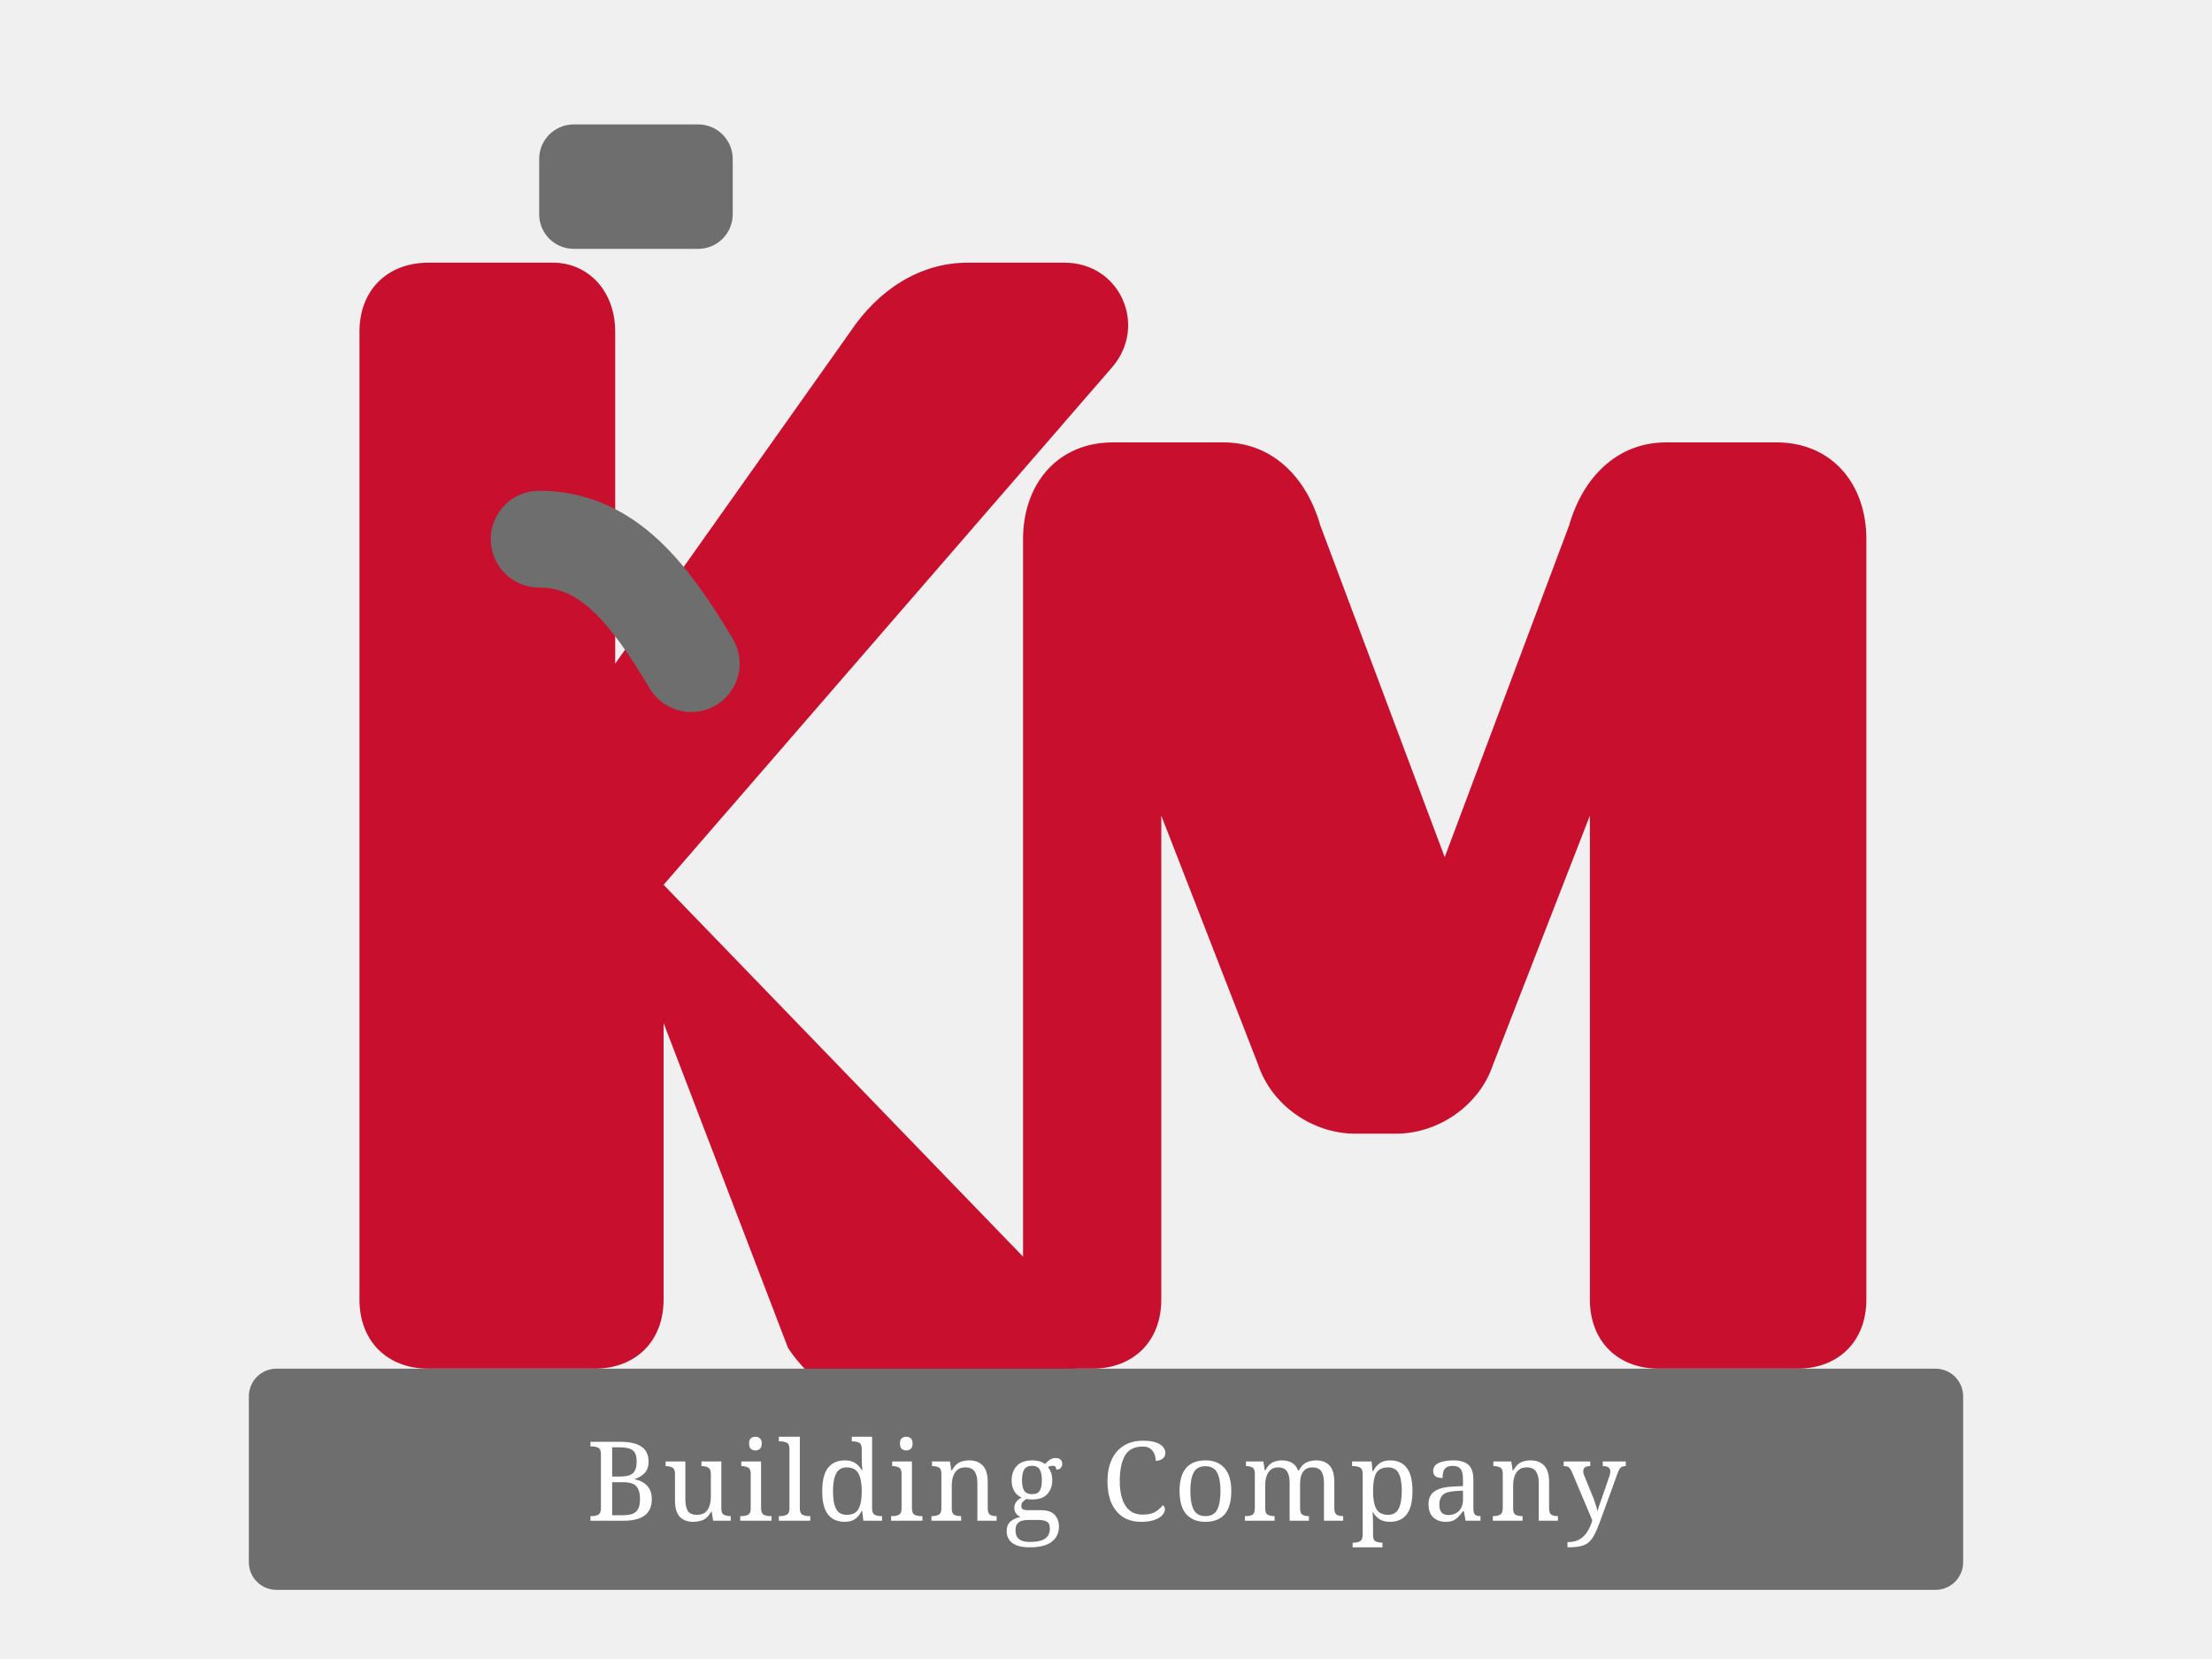
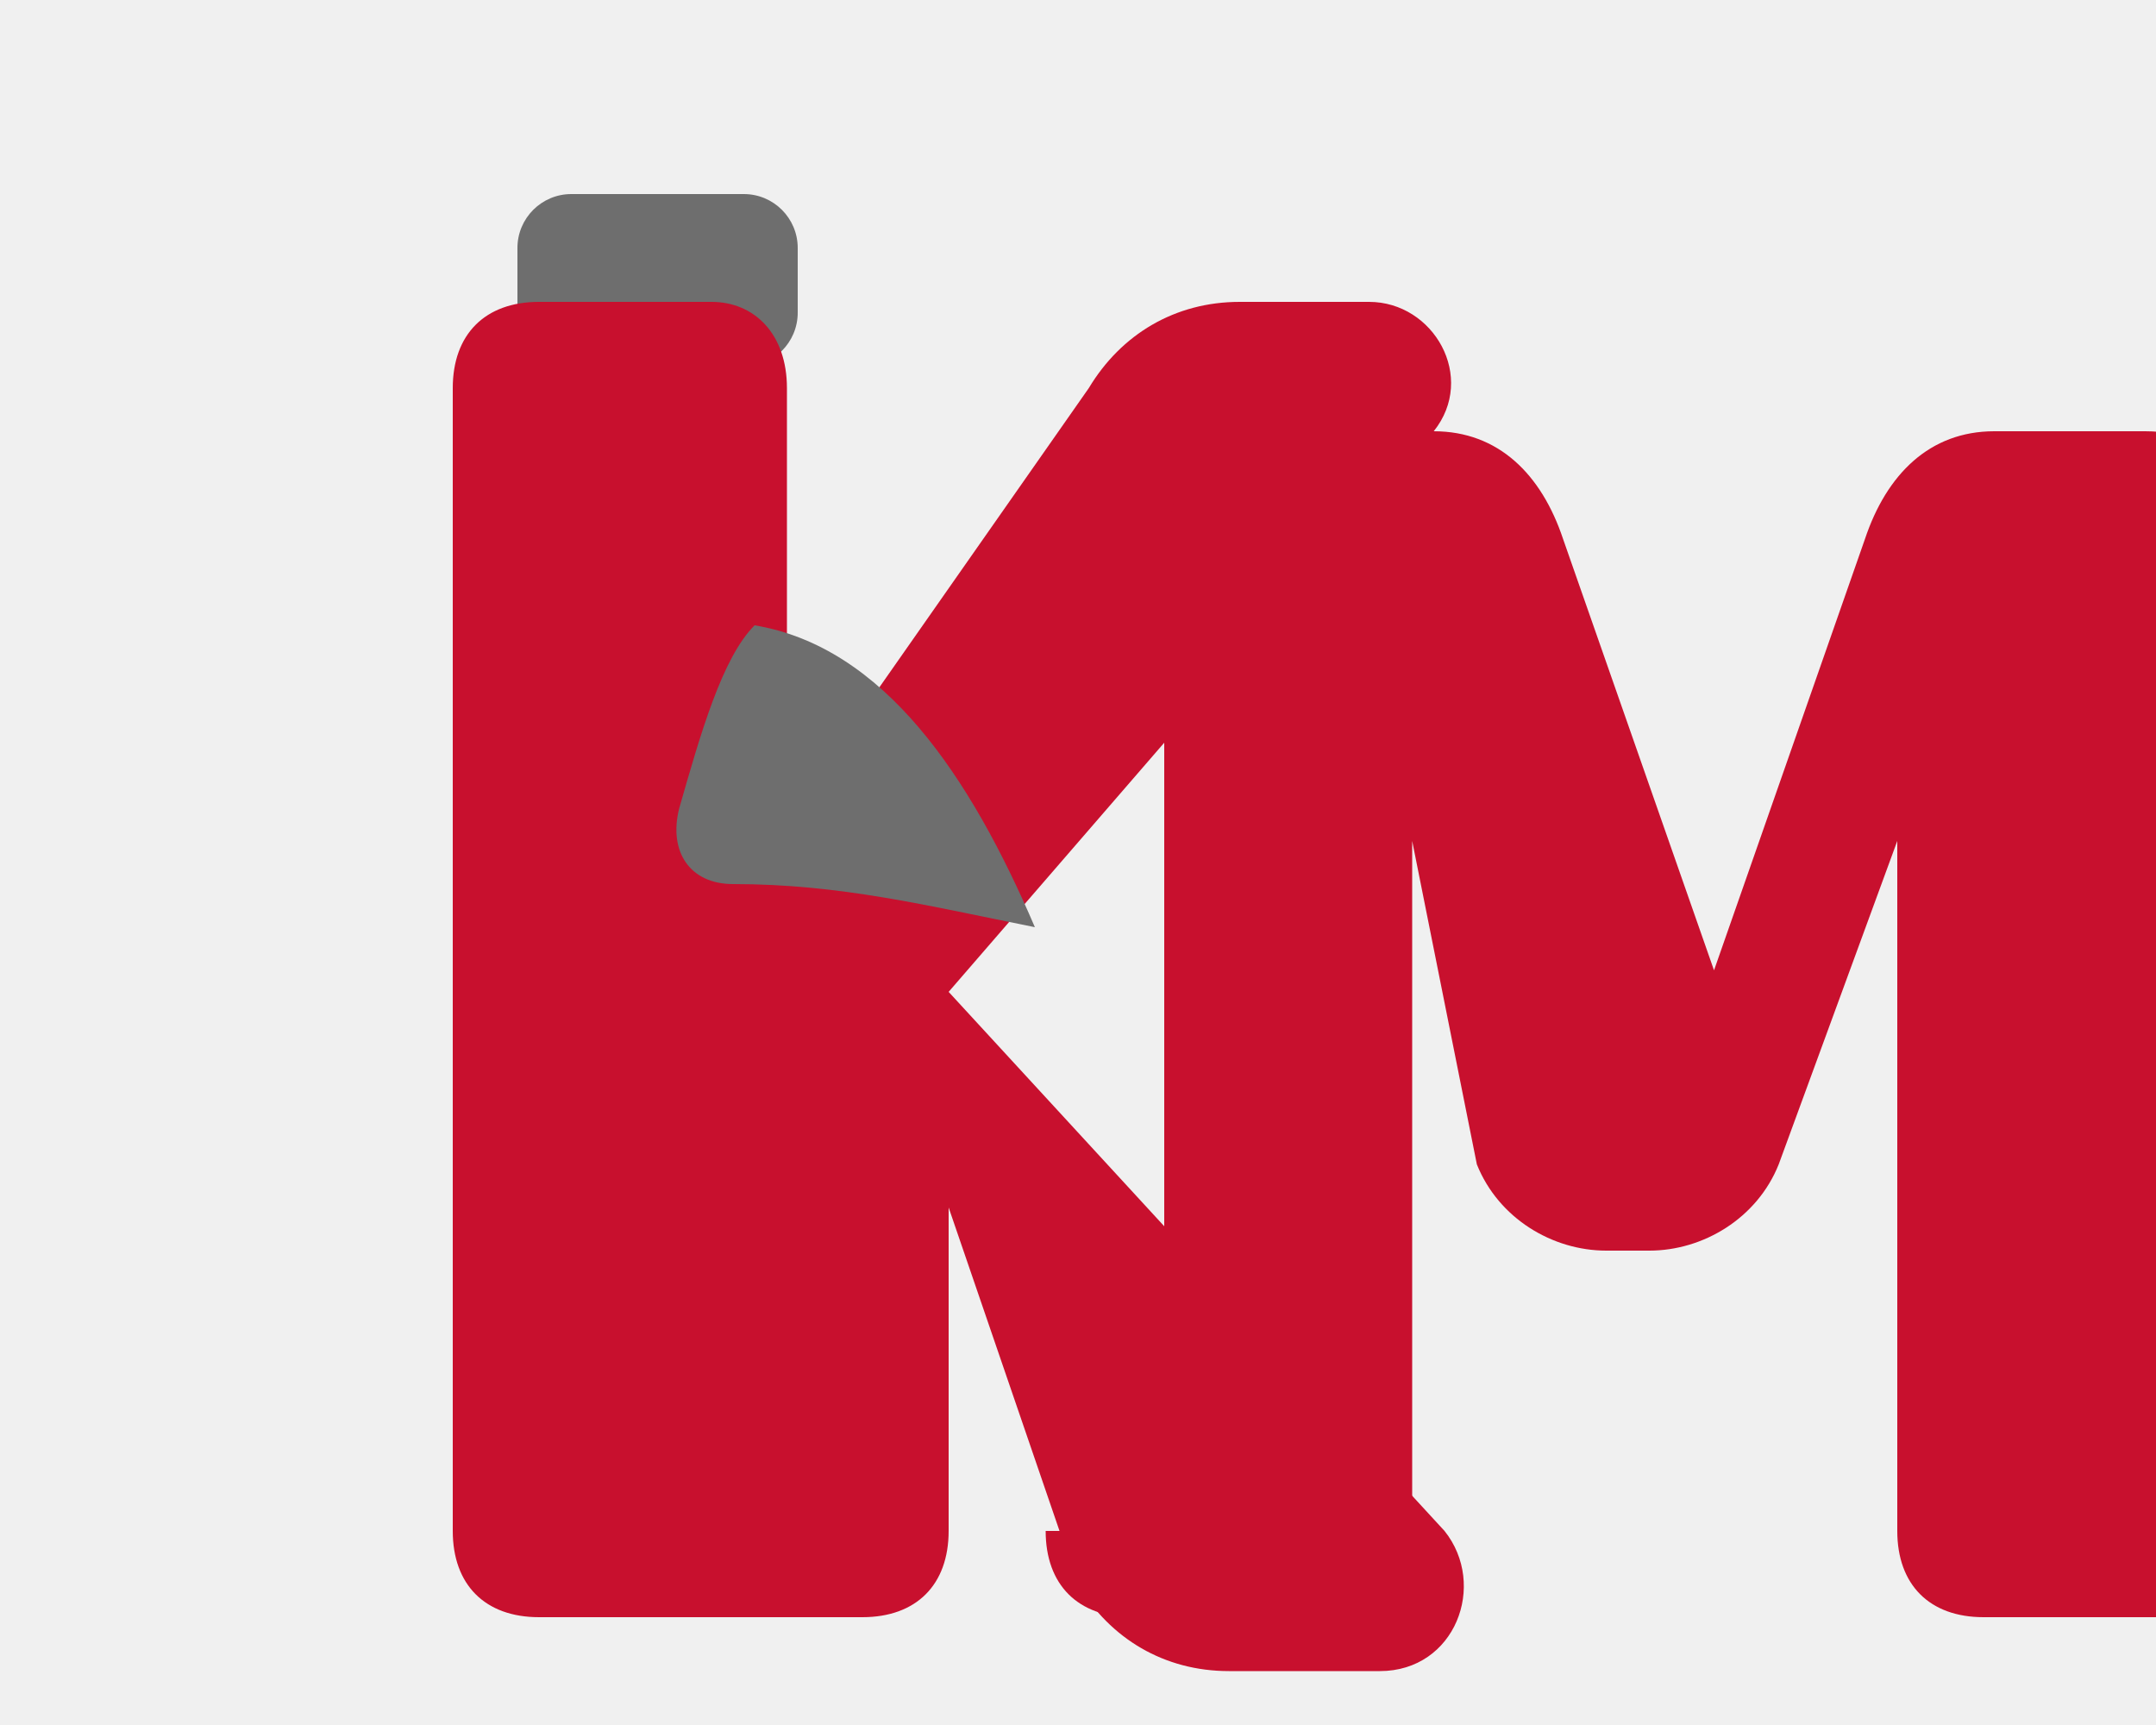
- <svg xmlns="http://www.w3.org/2000/svg" viewBox="0 0 320 240" role="img" aria-label="KM Building Company">
-   <rect x="78" y="18" width="28" height="18" rx="5" fill="#6E6E6E" />
-   <path d="M52 188 V48 c0-6 4-10 10-10 h18 c5 0 9 4 9 10 v48 l34-48 c4-6 10-10 17-10 h14 c8 0 12 9 7 15 L96 128 l58 60 c5 6 1 16-7 16 h-16 c-7 0-13-3-17-9 L96 148 V188 c0 6-4 10-10 10 H62 c-6 0-10-4-10-10 z" fill="#C8102E" />
-   <path d="M78 78 c10 0 16 8 22 18" fill="none" stroke="#6E6E6E" stroke-width="14" stroke-linecap="round" />
-   <path d="M148 188 V78 c0-8 5-14 13-14 h16 c7 0 12 5 14 12 l18 48 18-48 c2-7 7-12 14-12 h16 c8 0 13 6 13 14 v110 c0 6-4 10-10 10 h-20 c-6 0-10-4-10-10 V118 l-14 36 c-2 6-8 10-14 10 h-6 c-6 0-12-4-14-10 l-14-36 v70 c0 6-4 10-10 10 h-20 c-6 0-10-4-10-10 z" fill="#C8102E" />
-   <rect x="36" y="198" width="248" height="32" rx="4" fill="#6E6E6E" />
-   <text x="160" y="220" text-anchor="middle" fill="#FFFFFF" font-family="Georgia, 'Noto Serif TC', serif" font-size="16" letter-spacing="0.04em">Building Company</text>
+ <svg xmlns="http://www.w3.org/2000/svg" viewBox="0 0 200 160" role="img" aria-label="KM">
+   <style>
+     .km-mark { transform-origin: 100px 90px; }
+     .km-bob {
+       animation: km-bob 3.2s ease-in-out infinite;
+       transform-origin: 100px 90px;
+     }
+     .km-tilt {
+       animation: km-tilt 4.5s ease-in-out infinite;
+       transform-origin: 72px 40px;
+     }
+     .km-dash {
+       animation: km-dash 2.8s ease-in-out infinite;
+       transform-origin: 78px 72px;
+     }
+     @keyframes km-bob {
+       0%, 100% { transform: translateY(0); }
+       50% { transform: translateY(-5px); }
+     }
+     @keyframes km-tilt {
+       0%, 100% { transform: translateY(0) rotate(0deg); }
+       50% { transform: translateY(-2px) rotate(-4deg); }
+     }
+     @keyframes km-dash {
+       0%, 100% { transform: translate(0,0) rotate(0deg); opacity: 1; }
+       50% { transform: translate(2px, -3px) rotate(6deg); opacity: 0.85; }
+     }
+   </style>
+   <g class="km-bob">
+     <rect class="km-tilt" x="48" y="18" width="26" height="16" rx="5" fill="#6E6E6E" />
+     <path fill="#C8102E" d="M42 142 V36 c0-5 3-8 8-8 h16 c4 0 7 3 7 8 v40 l28-40 c3-5 8-8 14-8 h12 c6 0 10 7 6 12 L88 92 l46 50 c4 5 1 13-6 13 H114 c-6 0-11-3-14-8 L88 112 V142 c0 5-3 8-8 8 H50 c-5 0-8-3-8-8 z" />
+     <path class="km-dash" fill="#6E6E6E" d="M70 58 c12 2 20 14 26 28 -10-2-18-4-28-4 -4 0-6-3-5-7 2-7 4-14 7-17 z" />
+     <path fill="#C8102E" d="M108 142 V52 c0-7 4-12 11-12 h14 c6 0 10 4 12 10 l14 40 14-40 c2-6 6-10 12-10 h14 c7 0 11 5 11 12 v90 c0 5-3 8-8 8 h-18 c-5 0-8-3-8-8 V78 l-11 30 c-2 5-7 8-12 8 h-4 c-5 0-10-3-12-8 L131 78 v64 c0 5-3 8-8 8 h-18 c-5 0-8-3-8-8 z" />
+   </g>
</svg>
